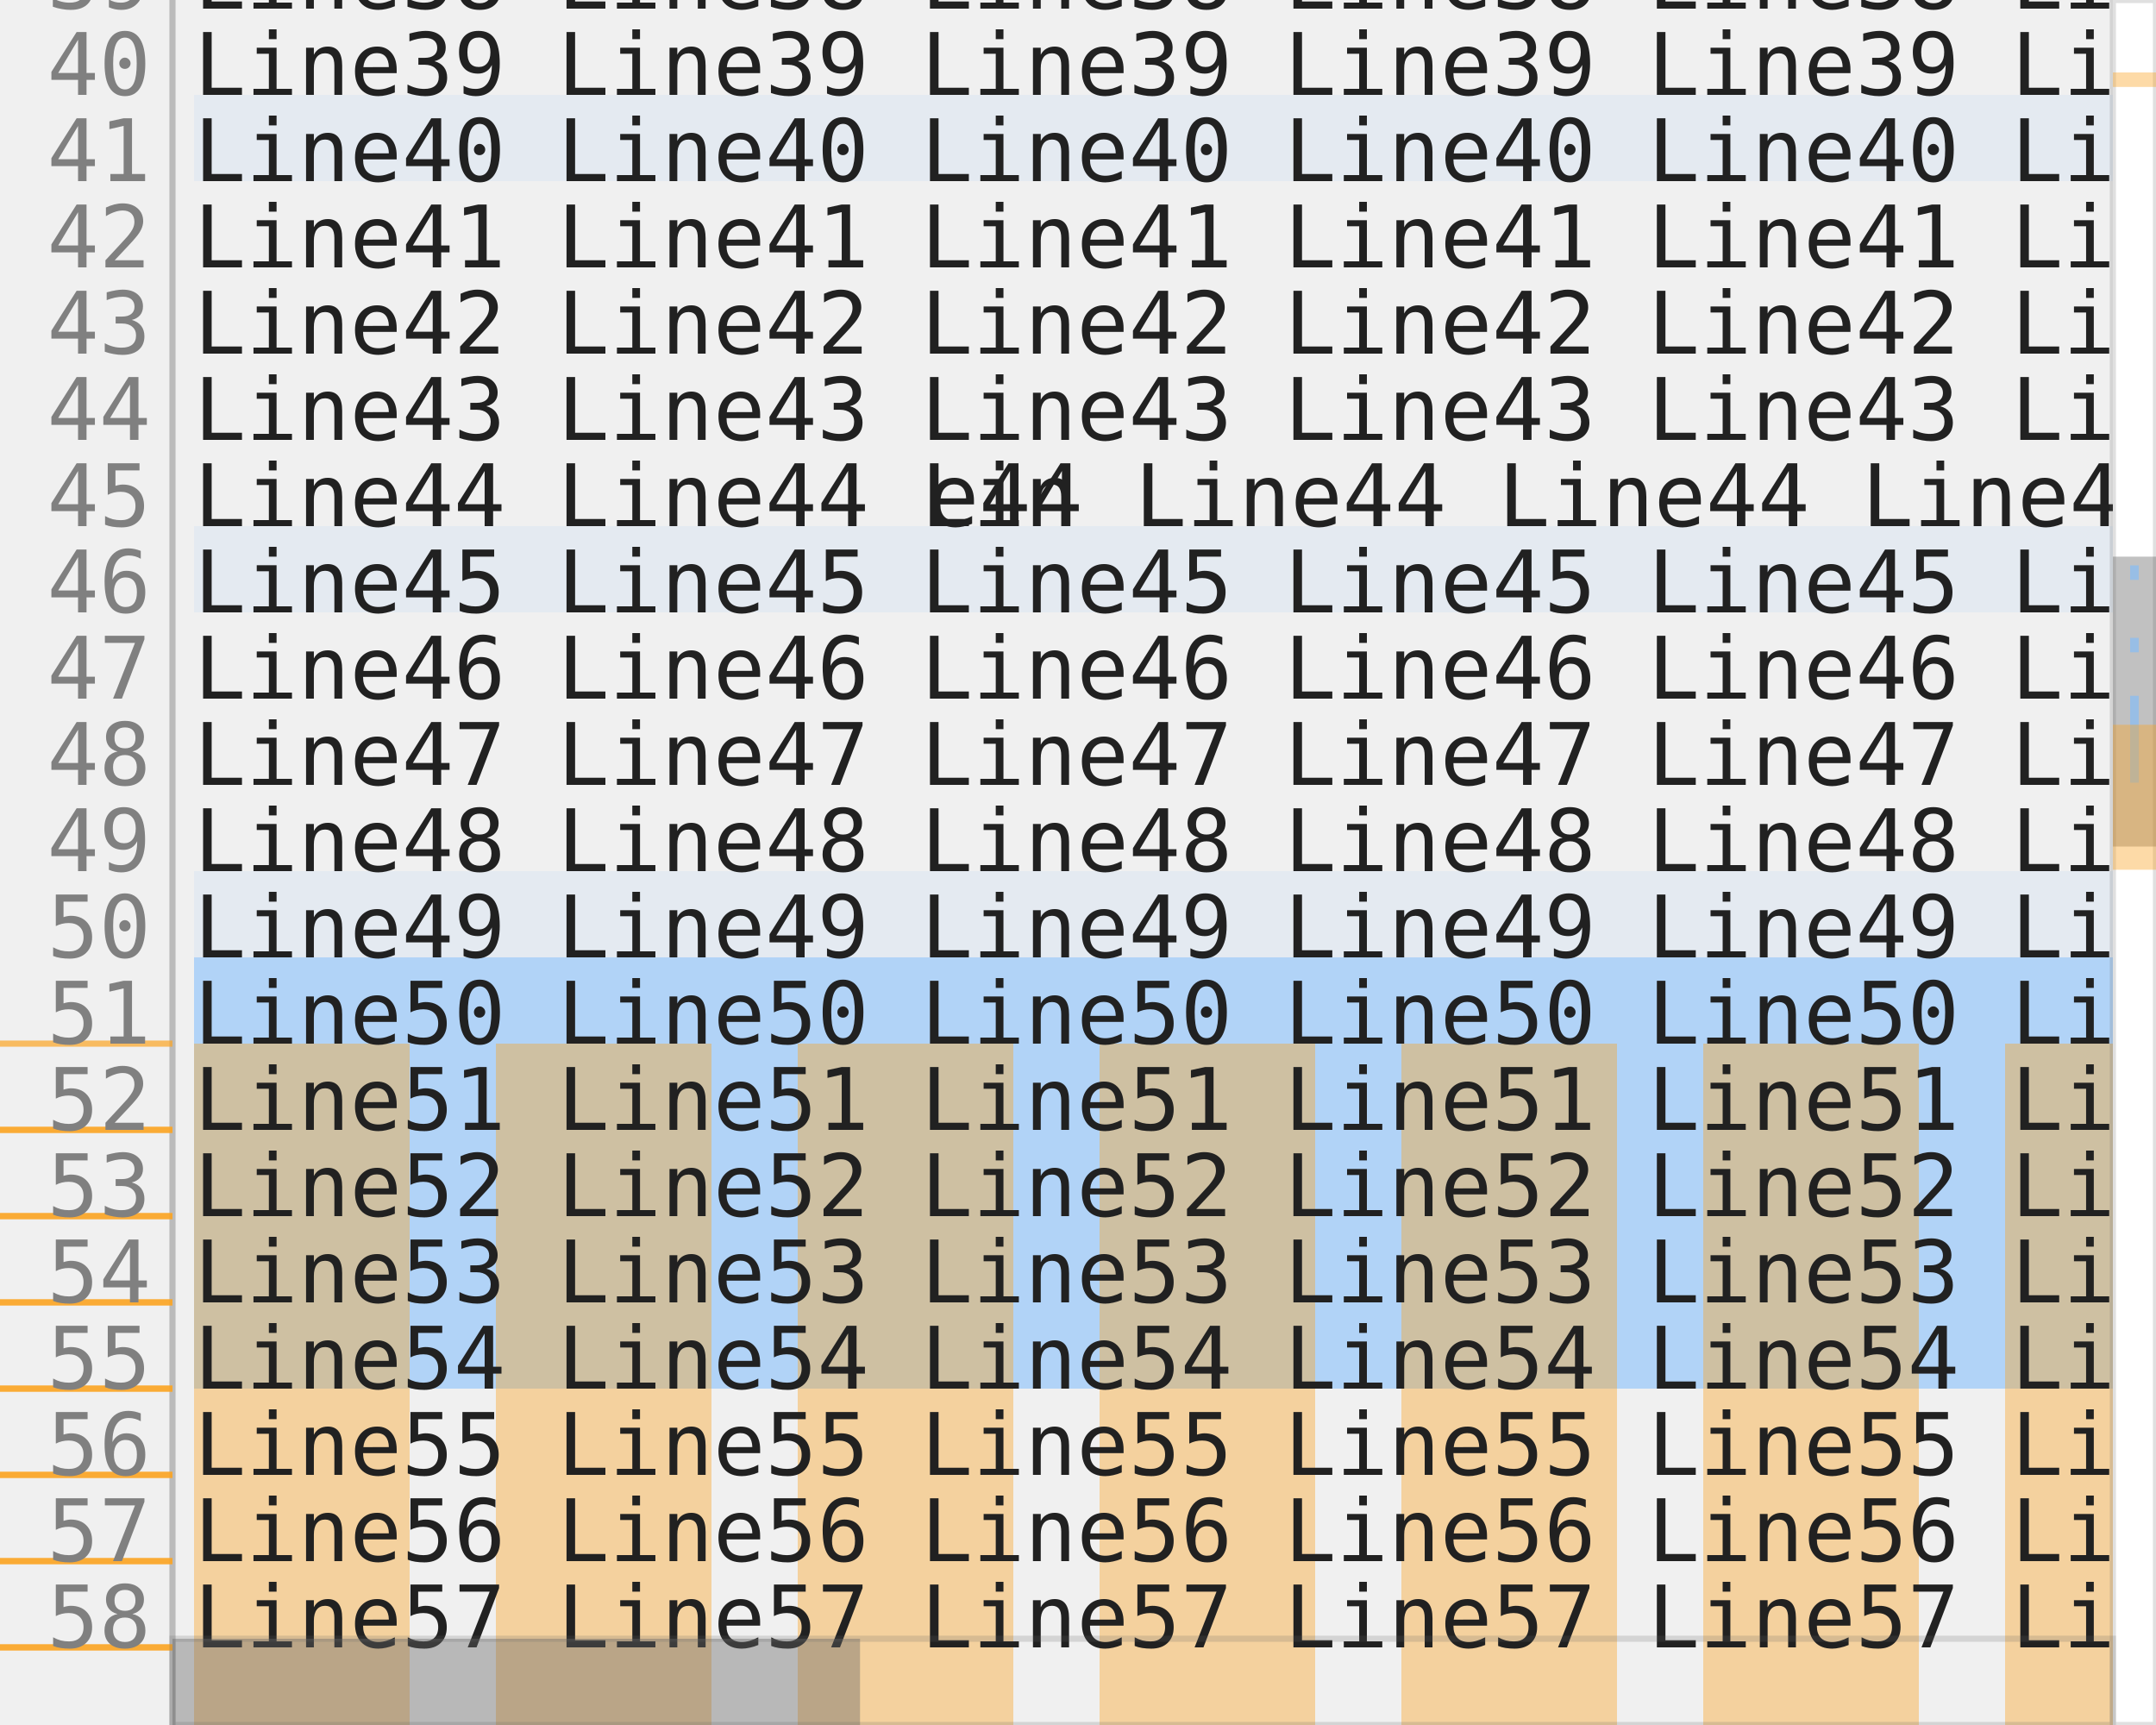
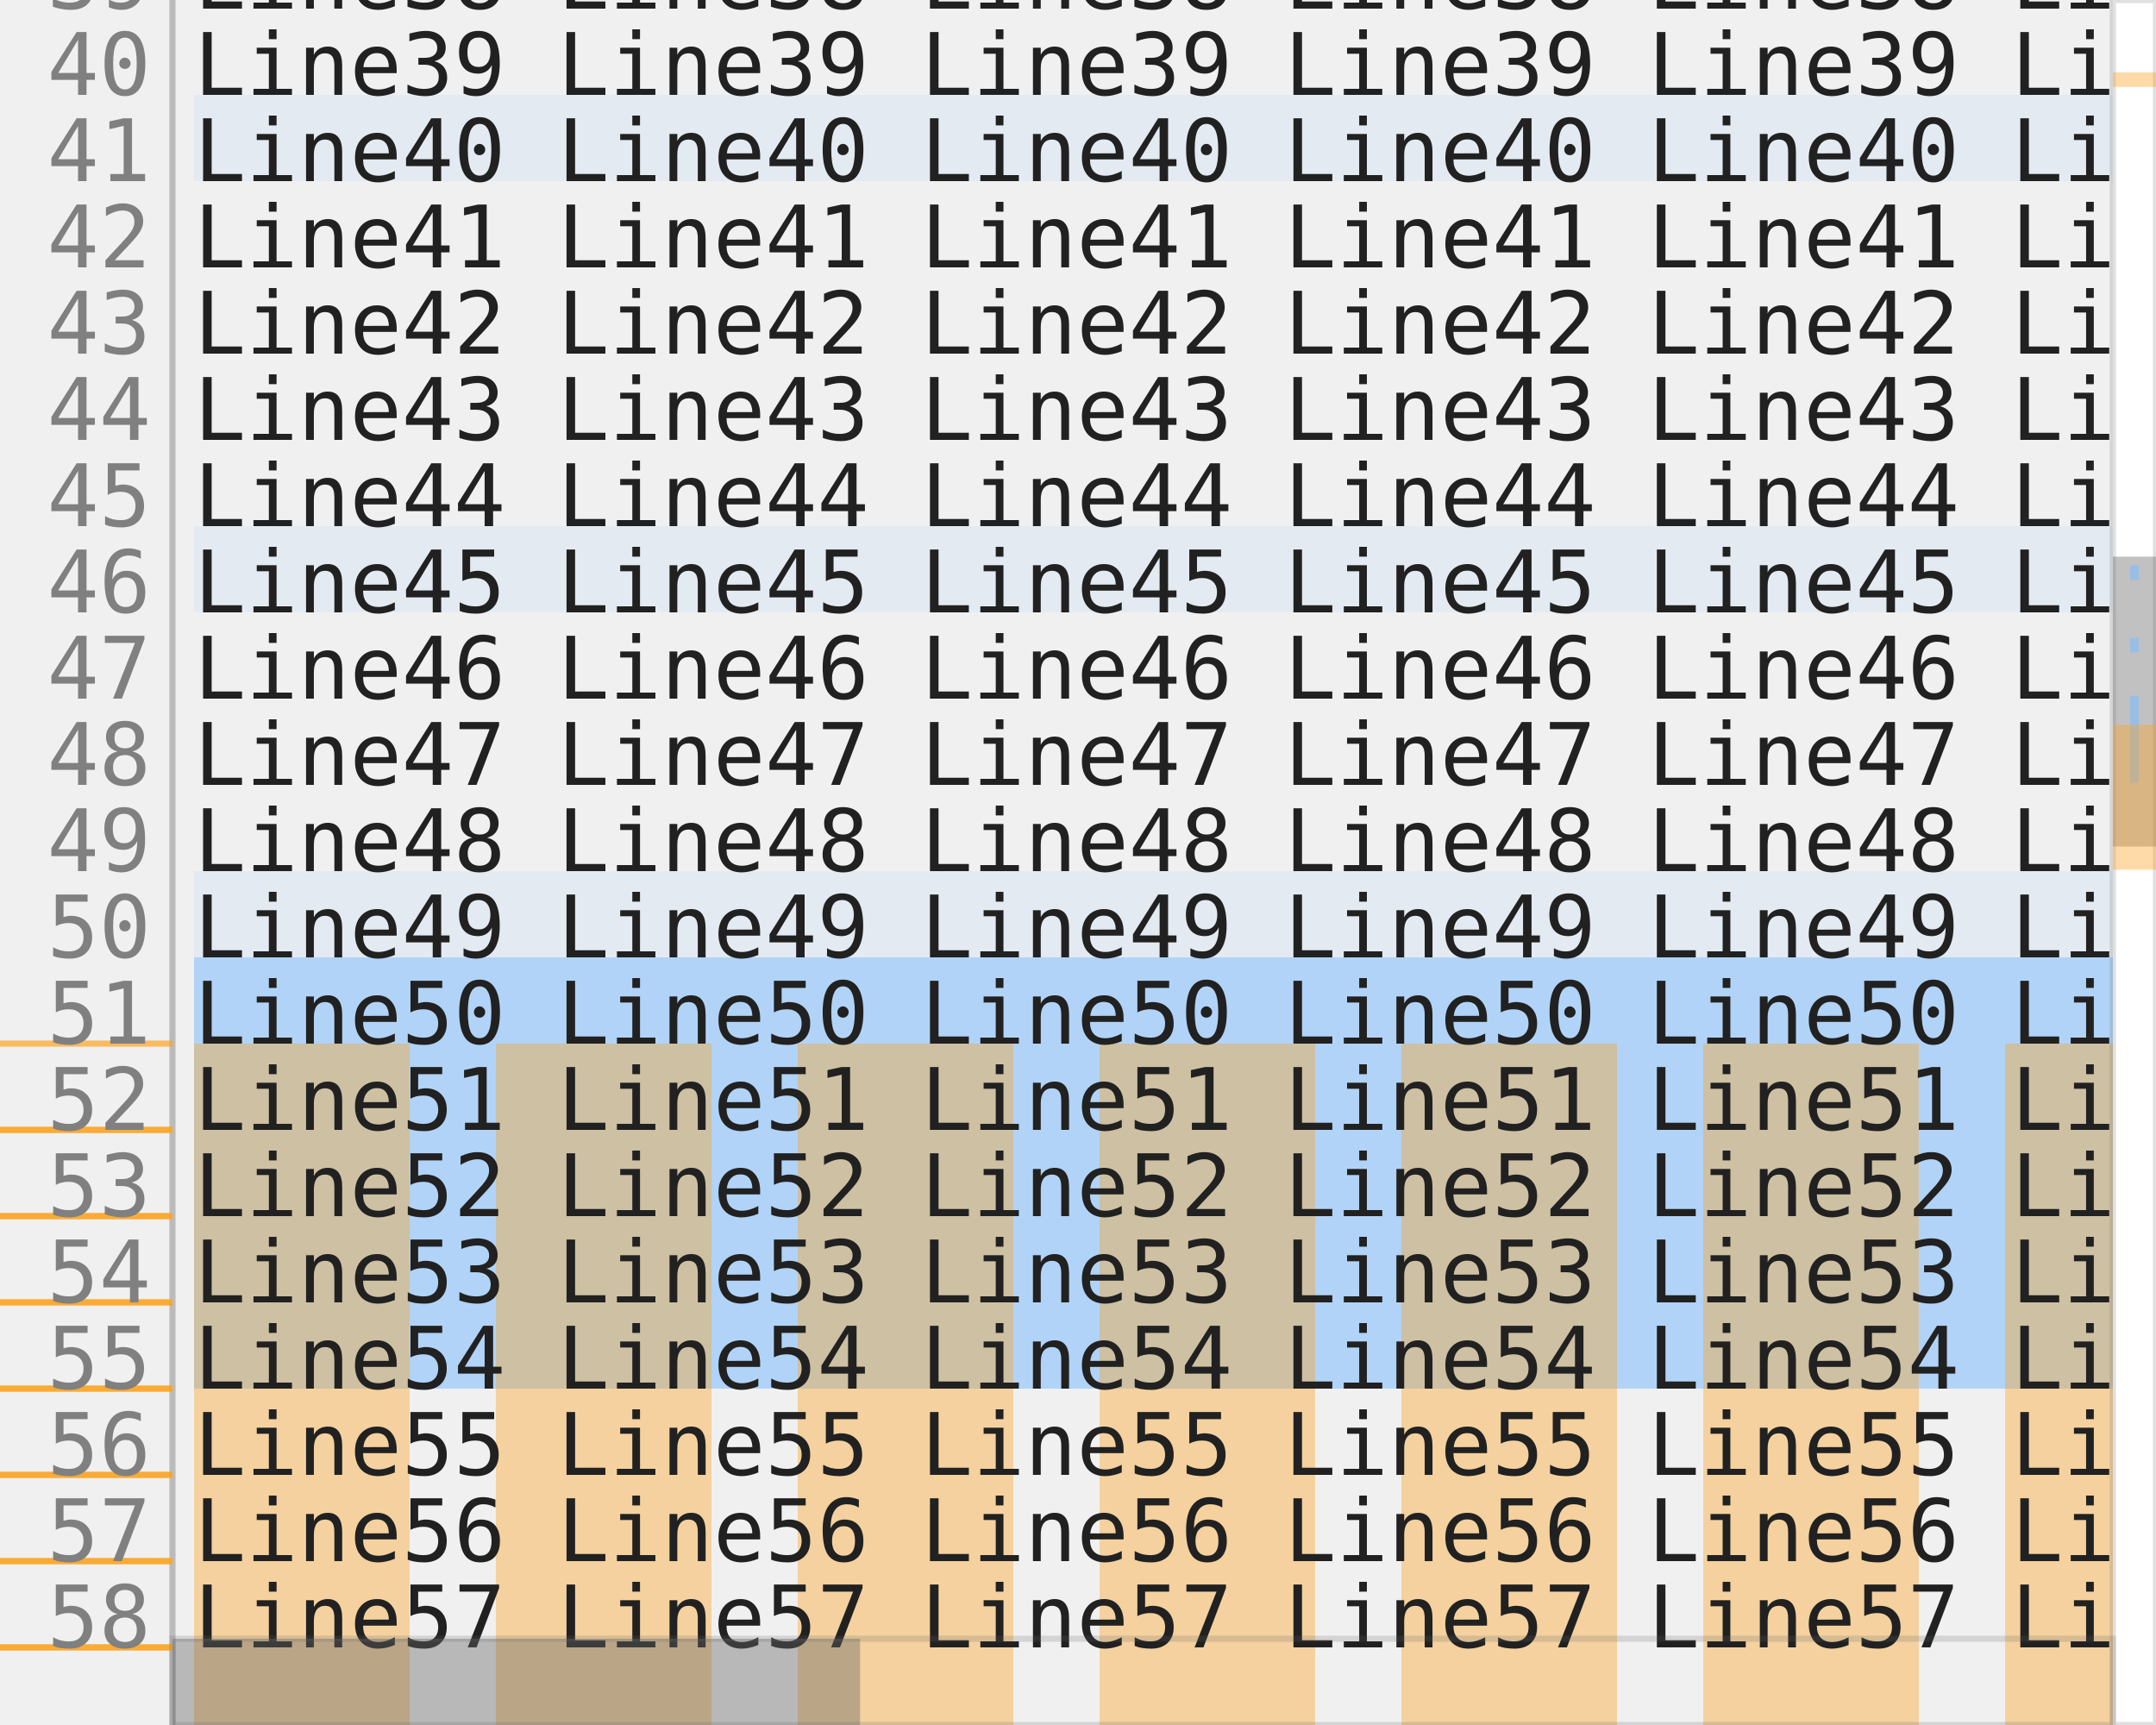
<svg xmlns="http://www.w3.org/2000/svg" version="1.1" baseProfile="full" width="50ch" height="20em" style="font-family: monospace; font-size: 14px;">
  <line x1="4ch" y1="0em" x2="4ch" y2="20em" stroke="rgb(187, 187, 187)" id="gutter-border" />
  <g id="gutter">
    <line x1="0ch" y1="12.1em" x2="4ch" y2="12.1em" stroke="hsla(36, 96%, 56%, 0.7)" />
    <line x1="0ch" y1="13.1em" x2="4ch" y2="13.1em" stroke="hsla(36, 96%, 56%, 0.7)" />
    <line x1="0ch" y1="13.1em" x2="4ch" y2="13.1em" stroke="hsla(36, 96%, 56%, 0.7)" />
    <line x1="0ch" y1="14.1em" x2="4ch" y2="14.1em" stroke="hsla(36, 96%, 56%, 0.7)" />
    <line x1="0ch" y1="14.1em" x2="4ch" y2="14.1em" stroke="hsla(36, 96%, 56%, 0.7)" />
    <line x1="0ch" y1="15.1em" x2="4ch" y2="15.1em" stroke="hsla(36, 96%, 56%, 0.7)" />
    <line x1="0ch" y1="15.1em" x2="4ch" y2="15.1em" stroke="hsla(36, 96%, 56%, 0.7)" />
    <line x1="0ch" y1="16.1em" x2="4ch" y2="16.1em" stroke="hsla(36, 96%, 56%, 0.7)" />
    <line x1="0ch" y1="16.1em" x2="4ch" y2="16.1em" stroke="hsla(36, 96%, 56%, 0.7)" />
    <line x1="0ch" y1="17.1em" x2="4ch" y2="17.1em" stroke="hsla(36, 96%, 56%, 0.7)" />
    <line x1="0ch" y1="17.1em" x2="4ch" y2="17.1em" stroke="hsla(36, 96%, 56%, 0.7)" />
    <line x1="0ch" y1="18.1em" x2="4ch" y2="18.1em" stroke="hsla(36, 96%, 56%, 0.7)" />
    <line x1="0ch" y1="18.1em" x2="4ch" y2="18.1em" stroke="hsla(36, 96%, 56%, 0.7)" />
    <line x1="0ch" y1="19.1em" x2="4ch" y2="19.1em" stroke="hsla(36, 96%, 56%, 0.7)" />
    <line x1="0ch" y1="19.1em" x2="4ch" y2="19.1em" stroke="hsla(36, 96%, 56%, 0.7)" />
    <line x1="0ch" y1="20.1em" x2="4ch" y2="20.1em" stroke="hsla(36, 96%, 56%, 0.7)" />
    <text x="3.5ch" y="-0.9em" text-anchor="end" alignment-baseline="hanging" fill="rgb(128, 128, 128)">38</text>
    <text x="3.5ch" y="0.1em" text-anchor="end" alignment-baseline="hanging" fill="rgb(128, 128, 128)">39</text>
    <text x="3.5ch" y="1.1em" text-anchor="end" alignment-baseline="hanging" fill="rgb(128, 128, 128)">40</text>
    <text x="3.5ch" y="2.1em" text-anchor="end" alignment-baseline="hanging" fill="rgb(128, 128, 128)">41</text>
    <text x="3.5ch" y="3.1em" text-anchor="end" alignment-baseline="hanging" fill="rgb(128, 128, 128)">42</text>
    <text x="3.5ch" y="4.1em" text-anchor="end" alignment-baseline="hanging" fill="rgb(128, 128, 128)">43</text>
    <text x="3.5ch" y="5.1em" text-anchor="end" alignment-baseline="hanging" fill="rgb(128, 128, 128)">44</text>
    <text x="3.5ch" y="6.1em" text-anchor="end" alignment-baseline="hanging" fill="rgb(128, 128, 128)">45</text>
    <text x="3.5ch" y="7.1em" text-anchor="end" alignment-baseline="hanging" fill="rgb(128, 128, 128)">46</text>
    <text x="3.5ch" y="8.1em" text-anchor="end" alignment-baseline="hanging" fill="rgb(128, 128, 128)">47</text>
    <text x="3.5ch" y="9.1em" text-anchor="end" alignment-baseline="hanging" fill="rgb(128, 128, 128)">48</text>
    <text x="3.5ch" y="10.1em" text-anchor="end" alignment-baseline="hanging" fill="rgb(128, 128, 128)">49</text>
    <text x="3.5ch" y="11.1em" text-anchor="end" alignment-baseline="hanging" fill="rgb(128, 128, 128)">50</text>
    <text x="3.5ch" y="12.1em" text-anchor="end" alignment-baseline="hanging" fill="rgb(128, 128, 128)">51</text>
    <text x="3.5ch" y="13.1em" text-anchor="end" alignment-baseline="hanging" fill="rgb(128, 128, 128)">52</text>
    <text x="3.5ch" y="14.1em" text-anchor="end" alignment-baseline="hanging" fill="rgb(128, 128, 128)">53</text>
    <text x="3.5ch" y="15.1em" text-anchor="end" alignment-baseline="hanging" fill="rgb(128, 128, 128)">54</text>
    <text x="3.5ch" y="16.1em" text-anchor="end" alignment-baseline="hanging" fill="rgb(128, 128, 128)">55</text>
    <text x="3.5ch" y="17.1em" text-anchor="end" alignment-baseline="hanging" fill="rgb(128, 128, 128)">56</text>
    <text x="3.5ch" y="18.1em" text-anchor="end" alignment-baseline="hanging" fill="rgb(128, 128, 128)">57</text>
    <text x="3.5ch" y="19.1em" text-anchor="end" alignment-baseline="hanging" fill="rgb(128, 128, 128)">58</text>
  </g>
  <clipPath id="viewport-clip">
    <rect x="4ch" y="0em" width="45ch" height="20em" />
  </clipPath>
  <g id="viewport" clip-path="url(#viewport-clip)">
    <g id="lines">
      <rect x="4.5ch" y="1.1em" width="44.5ch" height="1em" fill="rgba(126, 188, 254, 0.1)" />
      <rect x="4.5ch" y="6.1em" width="44.5ch" height="1em" fill="rgba(126, 188, 254, 0.1)" />
      <rect x="4.5ch" y="10.1em" width="44.5ch" height="1em" fill="rgba(126, 188, 254, 0.1)" />
      <rect x="4.5ch" y="11.1em" width="44.5ch" height="1em" fill="rgba(126, 188, 254, 0.1)" />
      <rect x="4.5ch" y="12.1em" width="44.5ch" height="1em" fill="rgba(126, 188, 254, 0.1)" />
      <rect x="4.5ch" y="13.1em" width="44.5ch" height="1em" fill="rgba(126, 188, 254, 0.1)" />
      <rect x="4.5ch" y="14.1em" width="44.5ch" height="1em" fill="rgba(126, 188, 254, 0.1)" />
      <rect x="4.5ch" y="15.1em" width="44.5ch" height="1em" fill="rgba(126, 188, 254, 0.1)" />
    </g>
    <g id="background">
      <rect x="4.5ch" y="11.1em" width="44.5ch" height="1em" fill="rgba(126, 188, 254, 0.5)" />
      <rect x="4.5ch" y="12.1em" width="44.5ch" height="1em" fill="rgba(126, 188, 254, 0.5)" />
      <rect x="4.5ch" y="12.1em" width="5ch" height="1em" fill="hsla(36, 96%, 56%, 0.4)" />
      <rect x="11.5ch" y="12.1em" width="5ch" height="1em" fill="hsla(36, 96%, 56%, 0.4)" />
      <rect x="18.5ch" y="12.1em" width="5ch" height="1em" fill="hsla(36, 96%, 56%, 0.4)" />
      <rect x="25.5ch" y="12.1em" width="5ch" height="1em" fill="hsla(36, 96%, 56%, 0.4)" />
      <rect x="32.5ch" y="12.1em" width="5ch" height="1em" fill="hsla(36, 96%, 56%, 0.4)" />
      <rect x="39.5ch" y="12.1em" width="5ch" height="1em" fill="hsla(36, 96%, 56%, 0.4)" />
-       <rect x="46.5ch" y="12.1em" width="2.5ch" height="1em" fill="hsla(36, 96%, 56%, 0.4)" />
+       <rect x="46.5ch" y="12.1em" width="3ch" height="1em" fill="hsla(36, 96%, 56%, 0.4)" />
      <rect x="4.5ch" y="13.1em" width="44.5ch" height="1em" fill="rgba(126, 188, 254, 0.5)" />
      <rect x="4.5ch" y="13.1em" width="5ch" height="1em" fill="hsla(36, 96%, 56%, 0.4)" />
      <rect x="11.5ch" y="13.1em" width="5ch" height="1em" fill="hsla(36, 96%, 56%, 0.4)" />
      <rect x="18.5ch" y="13.1em" width="5ch" height="1em" fill="hsla(36, 96%, 56%, 0.4)" />
      <rect x="25.5ch" y="13.1em" width="5ch" height="1em" fill="hsla(36, 96%, 56%, 0.4)" />
      <rect x="32.5ch" y="13.1em" width="5ch" height="1em" fill="hsla(36, 96%, 56%, 0.4)" />
      <rect x="39.5ch" y="13.1em" width="5ch" height="1em" fill="hsla(36, 96%, 56%, 0.4)" />
-       <rect x="46.5ch" y="13.1em" width="2.5ch" height="1em" fill="hsla(36, 96%, 56%, 0.4)" />
+       <rect x="46.5ch" y="13.1em" width="3ch" height="1em" fill="hsla(36, 96%, 56%, 0.4)" />
      <rect x="4.5ch" y="14.1em" width="44.5ch" height="1em" fill="rgba(126, 188, 254, 0.5)" />
      <rect x="4.5ch" y="14.1em" width="5ch" height="1em" fill="hsla(36, 96%, 56%, 0.4)" />
      <rect x="11.5ch" y="14.1em" width="5ch" height="1em" fill="hsla(36, 96%, 56%, 0.4)" />
      <rect x="18.5ch" y="14.1em" width="5ch" height="1em" fill="hsla(36, 96%, 56%, 0.4)" />
      <rect x="25.5ch" y="14.1em" width="5ch" height="1em" fill="hsla(36, 96%, 56%, 0.4)" />
      <rect x="32.5ch" y="14.1em" width="5ch" height="1em" fill="hsla(36, 96%, 56%, 0.4)" />
      <rect x="39.5ch" y="14.1em" width="5ch" height="1em" fill="hsla(36, 96%, 56%, 0.4)" />
-       <rect x="46.5ch" y="14.1em" width="2.5ch" height="1em" fill="hsla(36, 96%, 56%, 0.4)" />
-       <rect x="4.5ch" y="15.1em" width="44.5ch" height="1em" fill="rgba(126, 188, 254, 0.5)" />
+       <rect x="46.5ch" y="14.1em" width="3ch" height="1em" fill="hsla(36, 96%, 56%, 0.4)" />
+       <rect x="4.5ch" y="15.1em" width="45ch" height="1em" fill="rgba(126, 188, 254, 0.5)" />
      <rect x="4.5ch" y="15.1em" width="5ch" height="1em" fill="hsla(36, 96%, 56%, 0.4)" />
      <rect x="11.5ch" y="15.1em" width="5ch" height="1em" fill="hsla(36, 96%, 56%, 0.4)" />
      <rect x="18.5ch" y="15.1em" width="5ch" height="1em" fill="hsla(36, 96%, 56%, 0.4)" />
      <rect x="25.5ch" y="15.1em" width="5ch" height="1em" fill="hsla(36, 96%, 56%, 0.4)" />
      <rect x="32.5ch" y="15.1em" width="5ch" height="1em" fill="hsla(36, 96%, 56%, 0.4)" />
      <rect x="39.5ch" y="15.1em" width="5ch" height="1em" fill="hsla(36, 96%, 56%, 0.4)" />
-       <rect x="46.5ch" y="15.1em" width="2.5ch" height="1em" fill="hsla(36, 96%, 56%, 0.4)" />
+       <rect x="46.5ch" y="15.1em" width="3ch" height="1em" fill="hsla(36, 96%, 56%, 0.4)" />
      <rect x="4.5ch" y="16.1em" width="5ch" height="1em" fill="hsla(36, 96%, 56%, 0.4)" />
      <rect x="11.5ch" y="16.1em" width="5ch" height="1em" fill="hsla(36, 96%, 56%, 0.4)" />
      <rect x="18.5ch" y="16.1em" width="5ch" height="1em" fill="hsla(36, 96%, 56%, 0.4)" />
      <rect x="25.5ch" y="16.1em" width="5ch" height="1em" fill="hsla(36, 96%, 56%, 0.4)" />
      <rect x="32.5ch" y="16.1em" width="5ch" height="1em" fill="hsla(36, 96%, 56%, 0.4)" />
      <rect x="39.5ch" y="16.1em" width="5ch" height="1em" fill="hsla(36, 96%, 56%, 0.4)" />
-       <rect x="46.5ch" y="16.1em" width="2.5ch" height="1em" fill="hsla(36, 96%, 56%, 0.4)" />
+       <rect x="46.5ch" y="16.1em" width="3ch" height="1em" fill="hsla(36, 96%, 56%, 0.4)" />
      <rect x="4.5ch" y="17.1em" width="5ch" height="1em" fill="hsla(36, 96%, 56%, 0.4)" />
      <rect x="11.5ch" y="17.1em" width="5ch" height="1em" fill="hsla(36, 96%, 56%, 0.4)" />
      <rect x="18.5ch" y="17.1em" width="5ch" height="1em" fill="hsla(36, 96%, 56%, 0.4)" />
      <rect x="25.5ch" y="17.1em" width="5ch" height="1em" fill="hsla(36, 96%, 56%, 0.4)" />
      <rect x="32.5ch" y="17.1em" width="5ch" height="1em" fill="hsla(36, 96%, 56%, 0.4)" />
      <rect x="39.5ch" y="17.1em" width="5ch" height="1em" fill="hsla(36, 96%, 56%, 0.4)" />
-       <rect x="46.5ch" y="17.1em" width="2.5ch" height="1em" fill="hsla(36, 96%, 56%, 0.4)" />
+       <rect x="46.5ch" y="17.1em" width="3ch" height="1em" fill="hsla(36, 96%, 56%, 0.4)" />
      <rect x="4.5ch" y="18.1em" width="5ch" height="1em" fill="hsla(36, 96%, 56%, 0.4)" />
      <rect x="11.5ch" y="18.1em" width="5ch" height="1em" fill="hsla(36, 96%, 56%, 0.4)" />
      <rect x="18.5ch" y="18.1em" width="5ch" height="1em" fill="hsla(36, 96%, 56%, 0.4)" />
      <rect x="25.5ch" y="18.1em" width="5ch" height="1em" fill="hsla(36, 96%, 56%, 0.4)" />
      <rect x="32.5ch" y="18.1em" width="5ch" height="1em" fill="hsla(36, 96%, 56%, 0.4)" />
      <rect x="39.5ch" y="18.1em" width="5ch" height="1em" fill="hsla(36, 96%, 56%, 0.4)" />
-       <rect x="46.5ch" y="18.1em" width="2.5ch" height="1em" fill="hsla(36, 96%, 56%, 0.4)" />
+       <rect x="46.5ch" y="18.1em" width="3ch" height="1em" fill="hsla(36, 96%, 56%, 0.4)" />
      <rect x="4.5ch" y="19.1em" width="5ch" height="1em" fill="hsla(36, 96%, 56%, 0.4)" />
      <rect x="11.5ch" y="19.1em" width="5ch" height="1em" fill="hsla(36, 96%, 56%, 0.4)" />
      <rect x="18.5ch" y="19.1em" width="5ch" height="1em" fill="hsla(36, 96%, 56%, 0.4)" />
      <rect x="25.5ch" y="19.1em" width="5ch" height="1em" fill="hsla(36, 96%, 56%, 0.4)" />
      <rect x="32.5ch" y="19.1em" width="5ch" height="1em" fill="hsla(36, 96%, 56%, 0.4)" />
      <rect x="39.5ch" y="19.1em" width="5ch" height="1em" fill="hsla(36, 96%, 56%, 0.4)" />
-       <rect x="46.5ch" y="19.1em" width="2.5ch" height="1em" fill="hsla(36, 96%, 56%, 0.4)" />
+       <rect x="46.5ch" y="19.1em" width="3ch" height="1em" fill="hsla(36, 96%, 56%, 0.4)" />
    </g>
    <g id="text">
      <text x="4.5ch" y="-0.9em" alignment-baseline="hanging" fill="rgb(33, 33, 33)">Line37 Line37 Line37 Line37 Line37 Line37 Lin</text>
      <text x="4.5ch" y="0.1em" alignment-baseline="hanging" fill="rgb(33, 33, 33)">Line38 Line38 Line38 Line38 Line38 Line38 Lin</text>
      <text x="4.5ch" y="1.1em" alignment-baseline="hanging" fill="rgb(33, 33, 33)">Line39 Line39 Line39 Line39 Line39 Line39 Lin</text>
      <text x="4.5ch" y="2.1em" alignment-baseline="hanging" fill="rgb(33, 33, 33)">Line40 Line40 Line40 Line40 Line40 Line40 Lin</text>
      <text x="4.5ch" y="3.1em" alignment-baseline="hanging" fill="rgb(33, 33, 33)">Line41 Line41 Line41 Line41 Line41 Line41 Lin</text>
      <text x="4.5ch" y="4.1em" alignment-baseline="hanging" fill="rgb(33, 33, 33)">Line42 Line42 Line42 Line42 Line42 Line42 Lin</text>
      <text x="4.5ch" y="5.1em" alignment-baseline="hanging" fill="rgb(33, 33, 33)">Line43 Line43 Line43 Line43 Line43 Line43 Lin</text>
-       <text x="4.5ch" y="6.1em" alignment-baseline="hanging" fill="rgb(33, 33, 33)">Line44 Line44 Lin</text>
-       <text x="21.5ch" y="6.1em" alignment-baseline="hanging" fill="rgb(33, 33, 33)">e44 Line44 Line44 Line44 Lin</text>
+       <text x="4.5ch" y="6.1em" alignment-baseline="hanging" fill="rgb(33, 33, 33)">Line44 Line44 Line44 Line44 Line44 Line44 Lin</text>
      <text x="4.5ch" y="7.1em" alignment-baseline="hanging" fill="rgb(33, 33, 33)">Line45 Line45 Line45 Line45 Line45 Line45 Lin</text>
      <text x="4.5ch" y="8.1em" alignment-baseline="hanging" fill="rgb(33, 33, 33)">Line46 Line46 Line46 Line46 Line46 Line46 Lin</text>
      <text x="4.5ch" y="9.1em" alignment-baseline="hanging" fill="rgb(33, 33, 33)">Line47 Line47 Line47 Line47 Line47 Line47 Lin</text>
      <text x="4.5ch" y="10.1em" alignment-baseline="hanging" fill="rgb(33, 33, 33)">Line48 Line48 Line48 Line48 Line48 Line48 Lin</text>
      <text x="4.5ch" y="11.1em" alignment-baseline="hanging" fill="rgb(33, 33, 33)">Line49 Line49 Line49 Line49 Line49 Line49 Lin</text>
      <text x="4.5ch" y="12.1em" alignment-baseline="hanging" fill="rgb(33, 33, 33)">Line50 Line50 Line50 Line50 Line50 Line50 Lin</text>
      <text x="4.5ch" y="13.1em" alignment-baseline="hanging" fill="rgb(33, 33, 33)">Line51 Line51 Line51 Line51 Line51 Line51 Lin</text>
      <text x="4.5ch" y="14.1em" alignment-baseline="hanging" fill="rgb(33, 33, 33)">Line52 Line52 Line52 Line52 Line52 Line52 Lin</text>
      <text x="4.5ch" y="15.1em" alignment-baseline="hanging" fill="rgb(33, 33, 33)">Line53 Line53 Line53 Line53 Line53 Line53 Lin</text>
      <text x="4.5ch" y="16.1em" alignment-baseline="hanging" fill="rgb(33, 33, 33)">Line54 Line54 Line54 Line54 Line54 Line54 Lin</text>
      <text x="4.5ch" y="17.1em" alignment-baseline="hanging" fill="rgb(33, 33, 33)">Line55 Line55 Line55 Line55 Line55 Line55 Lin</text>
      <text x="4.5ch" y="18.1em" alignment-baseline="hanging" fill="rgb(33, 33, 33)">Line56 Line56 Line56 Line56 Line56 Line56 Lin</text>
      <text x="4.5ch" y="19.1em" alignment-baseline="hanging" fill="rgb(33, 33, 33)">Line57 Line57 Line57 Line57 Line57 Line57 Lin</text>
    </g>
  </g>
  <g id="scrollbars">
    <rect x="49ch" y="0em" width="1ch" height="20em" fill="white" stroke="rgba(100, 100, 100, 0.2)" />
    <rect x="49ch" y="6.454em" width="1ch" height="3.361em" fill="rgba(100, 100, 100, 0.4)" />
    <rect x="4ch" y="19em" width="45ch" height="1em" fill="transparent" stroke="rgba(100, 100, 100, 0.2)" />
    <rect x="4ch" y="19em" width="15.945ch" height="1em" fill="rgba(100, 100, 100, 0.4)" />
    <rect x="49.4ch" y="6.555em" width="0.2ch" height="0.168em" fill="rgba(126, 188, 254, 0.6)" />
    <rect x="49.4ch" y="7.395em" width="0.2ch" height="0.168em" fill="rgba(126, 188, 254, 0.6)" />
    <rect x="49.4ch" y="8.067em" width="0.2ch" height="1.008em" fill="rgba(126, 188, 254, 0.6)" />
    <rect x="49ch" y="0.84em" width="1ch" height="0.168em" fill="hsla(36, 96%, 56%, 0.4)" />
    <rect x="49ch" y="8.403em" width="1ch" height="1.681em" fill="hsla(36, 96%, 56%, 0.4)" />
  </g>
</svg>
